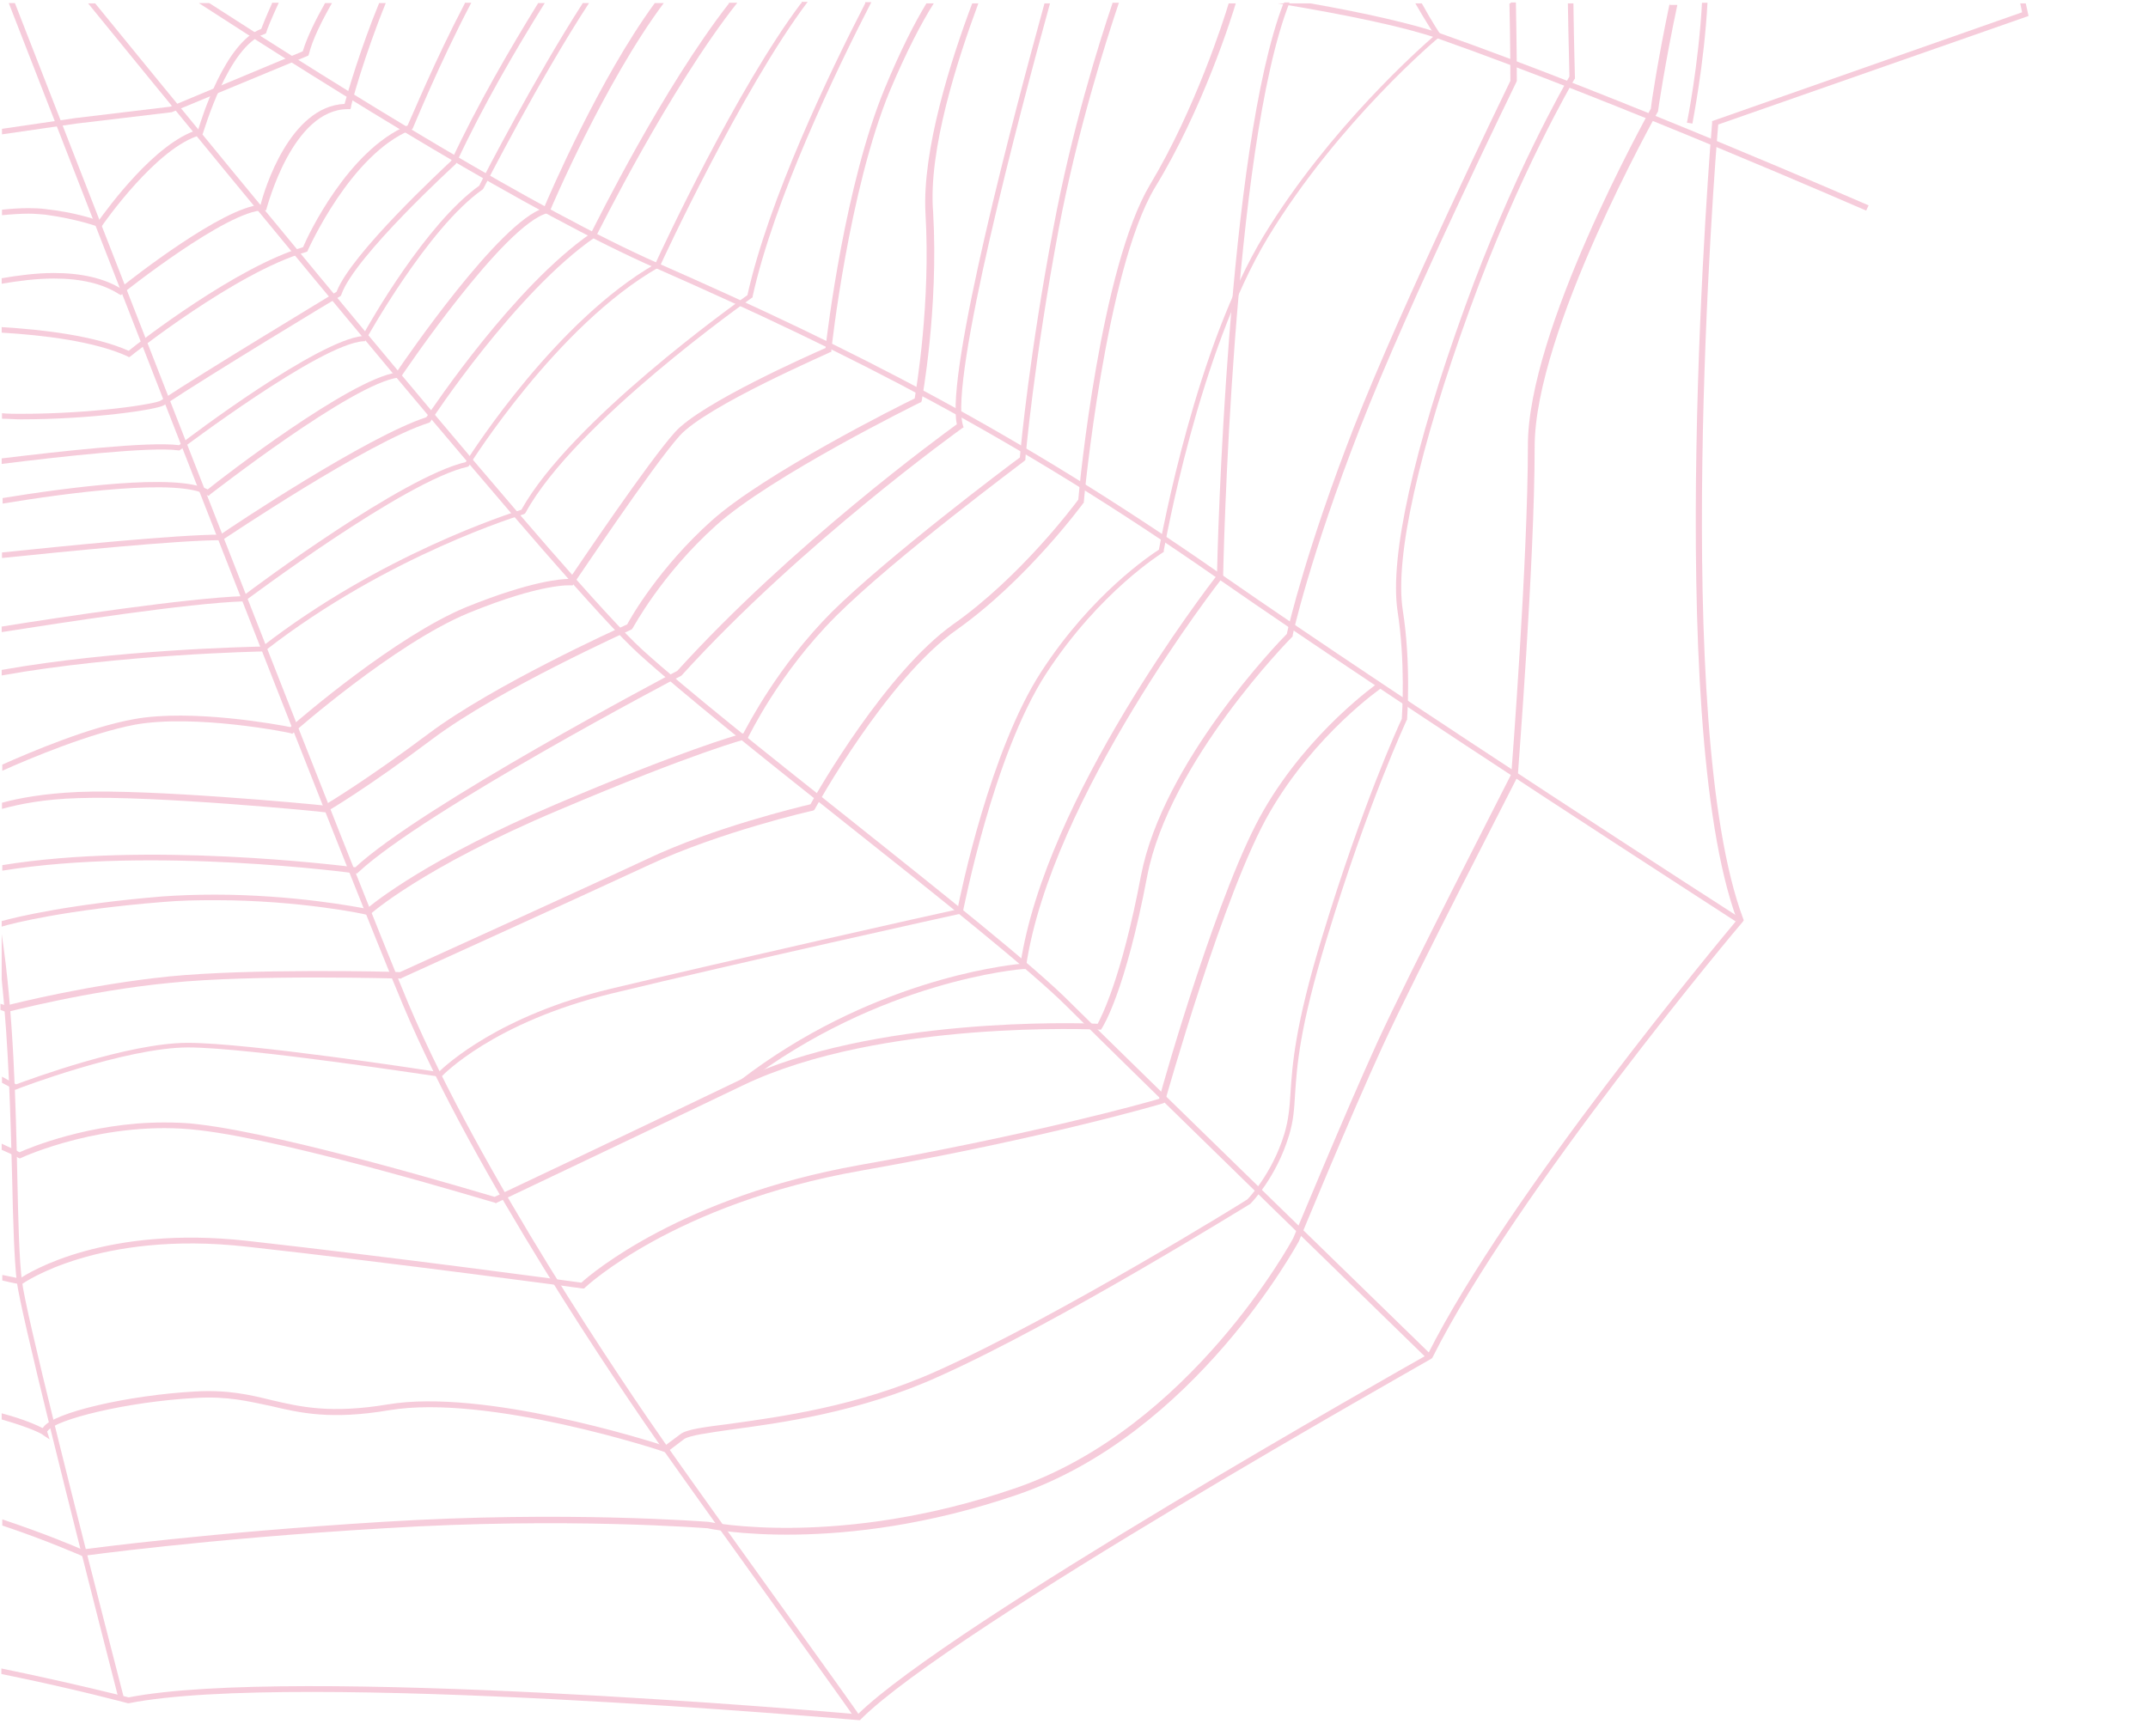
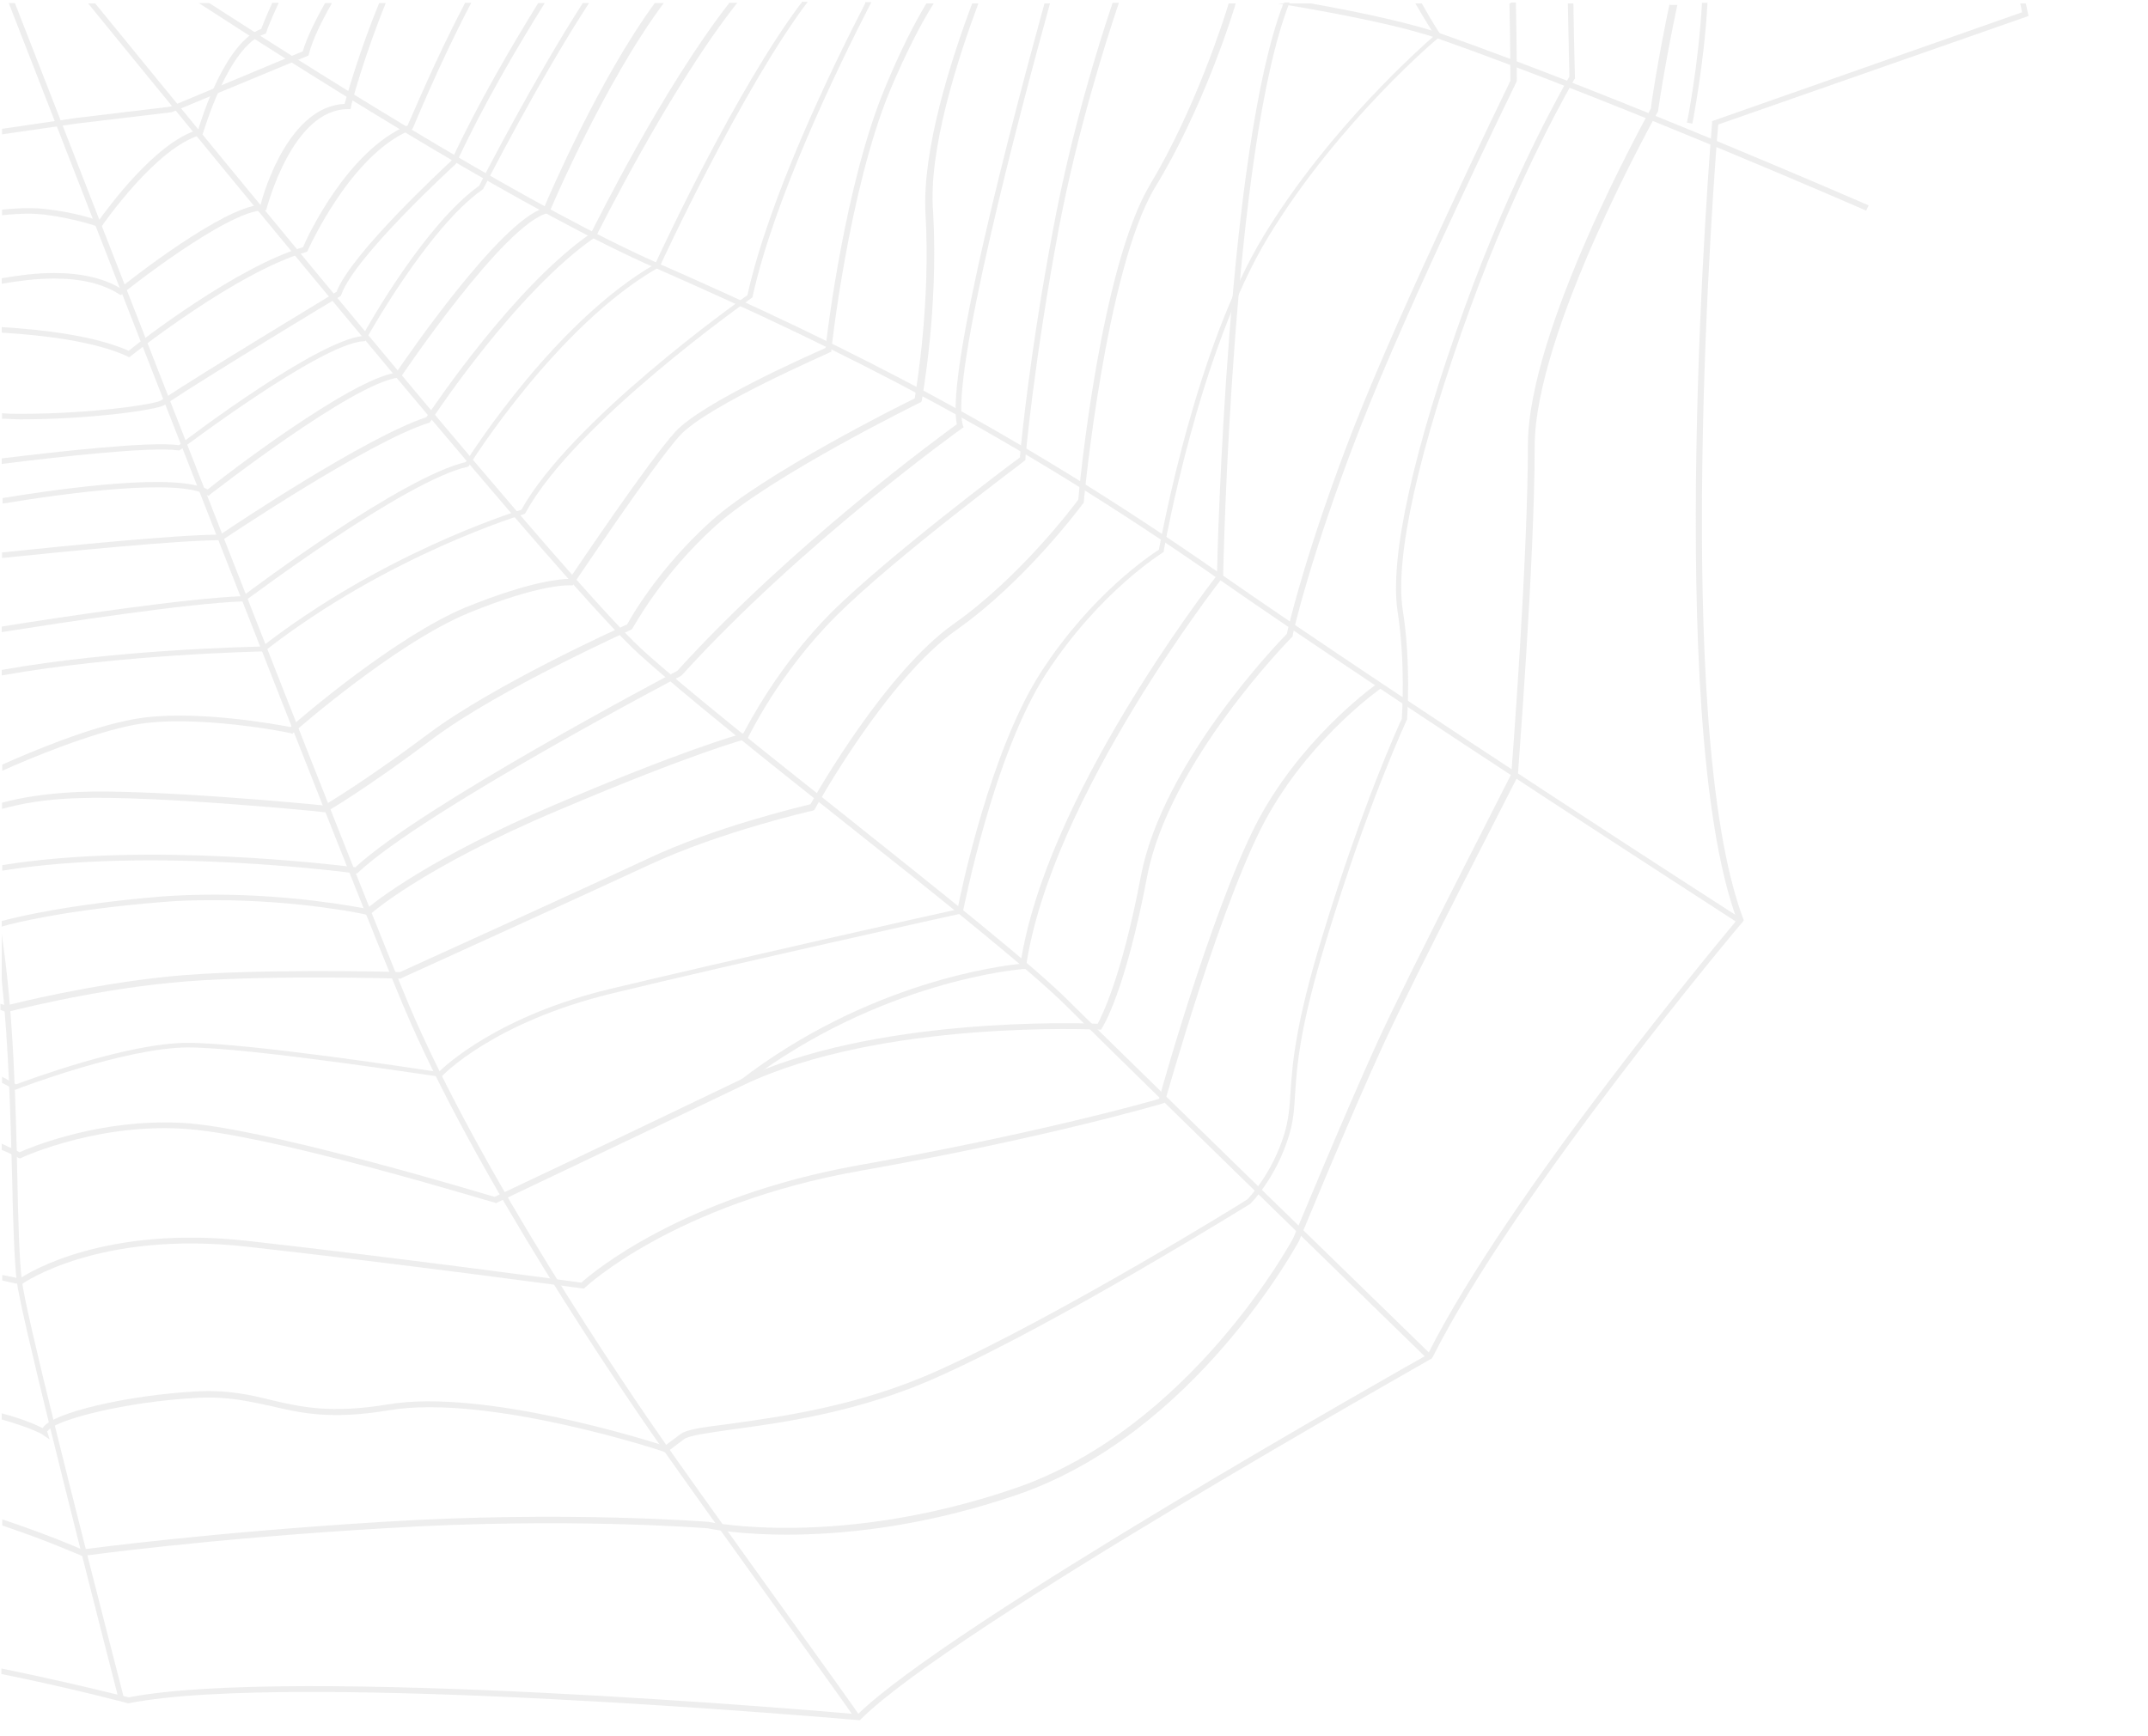
- <svg xmlns="http://www.w3.org/2000/svg" width="698" height="564" viewBox="0 -209.4 698 564.4" class="undefined">
-   <style>.a{fill:#dd356e; opacity: 0.25}</style>
+ <svg xmlns="http://www.w3.org/2000/svg" width="698" height="564" viewBox="0 -209.4 698 564.4">
+   <style>  .a{fill:#ddd; opacity: 0.5}</style>
  <g class="a">
-     <path d="M659.4-204.2l-0.9-4.1h-1.8l0.6 2.9L556.5-170v0.6c-0.2 2-16.1 193.7 8.1 259.2 -5.5 6.6-74.4 89.3-100.6 141.4 -7.1 4-155.3 87.6-185.3 117 -9.8-0.9-184-15.9-237.1-5.5 -2.1-0.5-18.1-4.6-41.4-9.4v1.8c24.2 4.9 40.6 9.4 41.1 9.5h0.2 0.2c53.8-10.7 235.4 5.4 237.2 5.5h0.5l0.3-0.3c29.6-29.6 183.9-116.2 185.4-117.2l0.3-0.2 0.2-0.3c27-53.8 100.1-140.9 100.9-141.7l0.3-0.5 -0.2-0.5c-23.5-62.7-9.2-246.4-8.1-258.3L659.4-204.2z" class="undefined" />
-     <path d="M425.9-208.3h-10.7c23 3.8 41.3 7.7 51.8 11.3 59.5 21 138.8 55.8 139.6 56.1l0.8-1.7c-0.8-0.3-80.2-35.1-139.7-56.1C458.7-201.7 444.1-205.1 425.9-208.3z" class="undefined" />
-     <path d="M213.9-123.7c-39.6-17.5-101.4-55.8-146.1-84.7H64.4c44.8 29.1 108.4 68.6 148.8 86.3 63.3 27.9 115.9 54.4 182.6 100.9 62.1 43.2 167.3 110.7 168.5 111.6l0.9-1.5c-1.4-0.9-106.4-68.4-168.5-111.6C330-69.2 277.3-95.8 213.9-123.7z" class="undefined" />
-     <path d="M275.6 56.7c-26.1-20.7-52.9-42-66.9-54.7C186-18.6 80.2-147.6 30.7-208.3h-2.3C77.4-148.1 184.6-17.4 207.5 3.3c14 12.7 40.9 34.2 67 54.9 29.8 23.6 60.6 48.2 72.2 59.8 21.6 21.6 116.2 113.6 117.3 114.7l1.4-1.2c-1.2-1.2-95.8-93.2-117.5-114.7C336.3 105 305.3 80.4 275.6 56.7z" class="undefined" />
-     <path d="M132.5 116.9c-17-40.6-95.5-242.1-127.9-325.3H2.6c32.2 82.7 111 285.1 128.2 325.9 23.3 55.4 70.7 124.8 84.7 144.8 18.9 26.8 61.8 86.2 62.1 87l1.7-0.6c-0.3-0.9-43.4-60.4-62.4-87.4C203 241.5 155.8 172.1 132.5 116.9z" class="undefined" />
-     <path d="M5.2 207.4c1.4 10.6 17 73 33 135.3 0.6 0 1.2 0 1.8 0C23.9 280.3 8.1 217.5 6.9 207.3c-0.9-6.9-1.2-19.2-1.5-33.3 -0.5-23.6-1.2-54-5.1-79.6v14.7c2.3 21.9 2.9 45.5 3.4 64.7C4 188.2 4.4 200.4 5.2 207.4z" class="undefined" />
-     <path d="M542.7-208.3c-3.7 17.6-6 32.5-6.1 34.2 -2 3.7-40 72.2-40 109.5 0 36.8-5.1 103.1-5.4 107 -1.8 3.7-33.1 64.4-43.6 87.3 -10.7 23.5-27.1 63.3-27.3 63.6 -0.3 0.6-33.3 61.8-90.5 81.4 -57.2 19.6-99.2 11-99.7 10.9 -0.5 0-46.2-3.7-105.7 0 -56.9 3.5-94.6 8.6-98 9 -1.7-0.8-12.1-5.2-25.9-9.8v2c14.7 4.9 25.3 9.7 25.5 9.7l0.3 0.2h0.3c0.3 0 39-5.5 98.1-9 59.3-3.7 104.9 0 105.2 0 0.5 0.2 42.8 8.9 100.6-10.9 58-19.9 91.1-81.7 91.6-82.4 0.2-0.5 16.6-40.3 27.3-63.6 10.7-23.3 43.4-86.6 43.7-87.3l0.2-0.3c0-0.8 5.5-69.6 5.5-107.3 0-37.6 39.6-108 39.9-108.7l0.2-0.3c0-0.3 2.3-15.9 6.3-34.7h-2.5V-208.3z" class="undefined" />
-     <path d="M105.4-208.3c-3.1 5.5-5.8 11-7.2 15.6L55.1-174.7l-30.8 3.7 -23.9 3.5v1.8l24.2-3.5 31-3.7 43.9-18.2 0.5-0.2 0.2-0.5c1.2-4.8 4.1-10.6 7.5-16.6H105.4z" class="undefined" />
-     <path d="M511.4-208.3h-1.8c0.2 12.9 0.5 21.6 0.5 23.8 -1.7 2.9-18.6 32.4-34 75 -16.7 46.2-24.5 81.3-21.9 98.8 2.6 16.6 1.5 33.3 1.4 35.1 -1.1 2.3-12.9 28.1-25.9 70.9 -8.9 29.1-9.7 41.7-10.3 50.8 -0.3 4.8-0.6 8.6-2 13.3 -4 13.2-12 21.3-12 21.3 -0.6 0.5-61.8 38.3-100.9 55.8 -25.9 11.7-51.7 15-67.2 17.2 -8.6 1.1-14.3 1.8-16.3 3.4l-5.1 3.8c-5.5-1.8-59-18.7-90-13.5 -18.7 3.1-28.5 0.8-37.9-1.4 -6.9-1.7-14.1-3.4-24.7-2.8 -21.9 1.2-46.5 6.9-49.5 11.7l-0.2 0.2c-1.8-0.9-5.8-2.8-13.3-4.8v2c9.8 2.8 13.5 4.9 13.5 5.1l2.1 1.4 -0.8-2.5c0-0.2 0.2-0.3 0.2-0.3 2.5-3.7 25.8-9.5 48.2-10.7 10.3-0.6 17 1.1 24.2 2.6 9.7 2.3 19.6 4.6 38.6 1.4 32.2-5.4 89.1 13.3 89.6 13.6l0.5 0.2 5.8-4.4c1.7-1.2 7.7-2 15.3-3.1 15.5-2.1 41.6-5.5 67.6-17.3 39.1-17.5 100.4-55.7 101.2-56.1 0.3-0.3 8.4-8.4 12.6-22.2 1.5-4.9 1.7-8.7 2-13.6 0.6-9 1.4-21.5 10.3-50.5 13.5-44.5 25.8-70.5 25.9-70.9l0.2-0.3c0-0.2 1.4-18.1-1.4-35.7 -2.6-17.2 5.1-51.8 21.8-97.8 16.1-44.5 33.9-74.5 34-74.8l0.2-0.2v-0.3C511.9-184.7 511.6-193.9 511.4-208.3z" class="undefined" />
-     <path d="M553.2-208.3c-1.1 19.9-4.8 38.6-4.9 38.8l1.8 0.3c0-0.3 3.8-19 4.9-39.3h-1.8V-208.3z" class="undefined" />
-     <path d="M88.2-208.3c-1.8 4-3.1 7.2-3.5 8.3 -11.7 4.4-19.3 28.8-20.5 32.8 -14 4.1-29.6 25.8-32.4 29.6 -2-0.8-8.3-2.8-17.3-3.8 -1.5-0.2-3.4-0.3-5.4-0.3 -2.8 0-5.8 0.2-8.7 0.5v1.8c3.1-0.3 6-0.5 8.7-0.5 2 0 3.7 0.2 5.2 0.3 10.6 1.4 17.5 4 17.5 4l0.6 0.3 0.5-0.6c0.2-0.3 17.8-25.8 32.2-29.6l0.5-0.2 0.2-0.5c0.2-0.3 8.1-28.2 19.9-32.1l0.5-0.2 0.2-0.5c0-0.3 1.5-4.1 4-9.5H88.2z" class="undefined" />
-     <path d="M123-208.3c-6 14.6-10.3 29.3-11.2 32.7 -17.8 0.8-26.1 27.9-27.3 32.8 -12.3 0.9-41.4 23.6-45.7 27.1 -5.4-3.2-12.6-4.9-21.5-4.9 -5.8 0-11.7 0.8-17 1.7v1.8c5.2-0.9 11.2-1.7 17-1.7 8.9 0 15.9 1.7 21.2 5.1l0.6 0.3 0.5-0.5c0.3-0.3 34-27.1 45.9-27.1h0.8l0.2-0.8c0.2-0.3 8.3-32.1 26.4-32.1h0.8l0.2-0.6c-0.2-0.5 4.6-17.5 11.3-33.9H123z" class="undefined" />
-     <path d="M150.9-208.3c-9.8 18.7-17.3 37-18.6 39.7 -19.3 8-32.4 35.7-34 39.6 -21.6 6.4-52.8 30.5-56.7 33.7 -11-4.9-27.9-6.9-41.3-7.7v1.8c13.5 0.8 30.2 2.8 40.9 7.7l0.5 0.3 0.5-0.3c0.3-0.3 34.2-27.3 57-33.9l0.5-0.2 0.2-0.5c0.2-0.3 13.8-31.1 33.6-39.1l0.3-0.2 0.2-0.3c0.2-0.3 8.3-20.4 19-40.8H150.9z" class="undefined" />
-     <path d="M490.6-208.3c0.3 13.8 0.3 23.6 0.3 25.2 -2 4.1-35.1 72.4-50.9 112.7 -15.3 39.3-21.2 64.4-21.8 67.2 -3.1 3.1-40.3 41.9-47.4 78.5 -6.3 33.4-12.9 46-14.1 48.3 -6.7-0.3-73.3-2.3-116.4 18.3 -42.6 20.5-76.1 36.3-79.7 38 -5.2-1.5-66.7-20.1-96.3-23.6 -3.8-0.5-7.7-0.6-11.3-0.6 -23.9 0-43.9 8.3-46.9 9.7 -0.8-0.5-2.8-1.4-5.8-2.8v2c3.5 1.5 5.4 2.5 5.4 2.6l0.5 0.2 0.5-0.2c0.3-0.2 27.5-12.6 57.7-9 30.5 3.5 95.5 23.5 96.3 23.6l0.3 0.2 0.3-0.2c0.3-0.2 35.1-16.6 80.1-38.2 44.8-21.5 115.3-18.1 115.9-18.1h0.5l0.3-0.5c0.3-0.5 7.5-11.5 14.7-49.4 7.2-37.4 46.6-77.3 47.1-77.8l0.2-0.2v-0.3c0-0.3 5.7-25.9 21.8-67.2 16.1-41.4 50.6-112.1 50.9-112.7l0.2-0.5c0-0.2 0-10.4-0.3-25.5h-1.7V-208.3z" class="undefined" />
-     <path d="M174.7-208.3c-8.9 14.4-19.8 33.1-28.2 51.2 -2.6 2.5-32.5 30.1-37.3 42.6 -3.7 2.3-42.9 25.9-57.2 35.4 -1.7 1.1-21.8 4.3-45.5 4.3 -2.1 0-4.1 0-6.1-0.2v1.8c2 0 4.1 0.2 6.1 0.2 22.9 0 44.2-3.1 46.6-4.6 14.7-9.8 56.9-35.3 57.2-35.4l0.3-0.2 0.2-0.5c4.4-12.4 36.8-42 37.1-42.3l0.2-0.3c8.6-18.6 19.8-37.7 28.8-52.1H174.7z" class="undefined" />
-     <path d="M189.2-208.3c-15.3 23.8-31.9 55.8-33.6 59.3 -17.3 12.3-35.7 44.6-38 48.9C102.9-98.5 62.1-67.9 58-64.6 48-65.9 18.6-62.5 0.3-60.3v1.8c18.4-2.3 48.5-5.7 57.5-4.4h0.3l0.3-0.2c0.5-0.3 45.4-34.4 59.5-35.3h0.5l0.3-0.5c0.2-0.3 20.1-36.3 37.9-48.8l0.3-0.3c0.3-0.5 18.2-35.6 34.4-60.4H189.2z" class="undefined" />
-     <path d="M212.6-208.3c-17.9 24.5-34 61.8-36 66.6 -14.4 4.4-44.9 48.9-48 53.5 -15.2 2.3-56.3 33.9-61.3 38 -10.4-5.4-45.7-0.6-66.7 2.8v1.8c21.2-3.5 57.2-8.3 66.4-2.8l0.6 0.3 0.5-0.5c0.5-0.3 46.3-36.2 61.3-38h0.5l0.3-0.3c0.3-0.5 33.6-49.8 47.7-53.2l0.5-0.2 0.2-0.5c0.2-0.6 17.8-41.9 37-67.6H212.6z" class="undefined" />
-     <path d="M236.8-208.3c-21.5 27.6-42.8 70.7-44.9 74.8 -25 17.3-51.1 56.3-53.5 59.8 -19.5 6.4-63 35.4-67 38.2 -14.3 0-50.8 3.7-71 5.8v1.8c20.4-2.1 57.4-5.8 71.3-5.8h0.3l0.3-0.2c0.5-0.3 47.4-31.9 67-38l0.3-0.2 0.2-0.3c0.3-0.5 27.5-41.9 53.4-59.8l0.2-0.2 0.2-0.2c0.5-0.8 23.5-47.5 45.9-75.9H236.8z" class="undefined" />
-     <path d="M260.2-208.3c-20.9 27.8-45.1 79.7-47.4 84.8 -31.9 18.3-59 60.3-61.6 64.4 -20.5 4.8-68.2 40.3-72.5 43.6C60.4-14.8 20.2-8.8 0.3-5.6v1.8c19.8-3.1 60.6-9.4 78.7-10h0.3l0.2-0.2c0.5-0.3 52-39.1 72.4-43.6l0.3-0.2 0.2-0.3c0.3-0.5 28.5-45.5 61.5-64.3l0.3-0.2 0.2-0.3c0.3-0.8 26.7-57.7 48-85.9h-2V-208.3z" class="undefined" />
-     <path d="M281.1-208.3c-11.7 22.7-31.4 63.8-38.3 94.9 -4.4 3.1-57.5 41.1-73.5 69.8 -4.3 1.4-45.7 14.6-84.3 44.5C80.8 1 37.4 1.9 0.3 8.5v1.8c38.6-6.9 84.5-7.8 85-7.8h0.3l0.3-0.2c40.3-31.4 83.9-44.3 84.3-44.5l0.3-0.2 0.2-0.3c16.1-29.4 72.8-69.3 73.5-69.8l0.3-0.2v-0.3c6.9-31.3 27-73.2 38.6-95.7h-2V-208.3z" class="undefined" />
-     <path d="M301-208.3c-3.8 6.3-8.4 15.2-13.6 27.8 -12.7 30.7-18.6 78.7-19.2 84.3 -4.8 2.1-40.3 17.8-48.9 27.3 -8.6 9.5-31.4 43.4-34.4 47.8 -2.3 0-12.1 0.5-33.6 9.2C128.4-2.4 97.7 24 94.2 27.1 90.3 26.3 62 21.1 43.4 24.5 28.8 27.1 9.7 35.2 0.5 39.3v2C9.4 37.3 29 29.1 43.7 26.3c19.6-3.5 50.3 2.6 50.6 2.8l0.5 0.2 0.3-0.3c0.3-0.3 33-29.1 57-39 23.9-9.8 33.1-9 33.3-9h0.6l0.3-0.5c0.3-0.3 25.6-38.3 34.5-48.2 8.9-9.8 48.5-26.8 48.8-27.1l0.5-0.2v-0.5c0-0.5 5.7-52.1 19-84.3 5.5-13 10.3-22.2 14.3-28.5H301z" class="undefined" />
-     <path d="M317.9-208.3h-2c-6.9 18.3-16.3 47.7-15.2 68.2 1.7 29.3-2.9 56.4-3.5 60.3 -4.8 2.3-49.1 24.5-66.2 39.9 -16.9 15.2-26.1 31.3-27.3 33.6 -3.8 1.7-43.7 19.9-64.4 35.4 -19.9 14.9-32.4 22.4-34.2 23.5 -4.4-0.5-56.4-5.4-79.9-4.4 -11.2 0.5-19.3 2-24.8 3.5v2c5.5-1.5 13.6-3.2 25-3.5 24.2-0.9 79.4 4.4 79.9 4.6h0.3l0.3-0.2c0.2 0 13-7.5 34.7-23.8 21.5-16.1 64-35.1 64.4-35.4l0.3-0.2 0.2-0.3c0.2-0.2 9.2-17.3 27.1-33.4 17.9-16.1 65.6-39.6 66.2-39.9l0.5-0.2 0.2-0.5c0-0.3 5.5-29.6 3.7-61.2C301.5-160.6 311.2-190.2 317.9-208.3z" class="undefined" />
-     <path d="M341.2-208.3h-1.8c-9.8 35.6-32.2 119.9-28.5 136.9 -5.5 4-53.8 39.3-90.9 80.2 -3.8 2-83.1 43.9-104.7 63.9C109.3 72 47.8 64.3 0.5 72v1.8c49.2-8 114.3 0.8 114.9 0.9h0.5l0.3-0.3c21.5-20.1 104-63.5 104.9-63.9l0.3-0.2c39.1-43.1 90.8-80.1 91.2-80.4l0.5-0.3 -0.2-0.6C308.4-86.1 331.4-172.8 341.2-208.3z" class="undefined" />
-     <path d="M361.5-208.3c-4.4 13-13.3 41.4-19.2 73 -7.7 40.5-10.6 70.9-10.9 74.7 -4 2.9-43.1 32.4-61.2 50.3 -17.5 17.6-27.1 36.5-28.7 39.4 -2.8 0.8-20.4 5.8-61.2 23.2 -41.1 17.5-58.7 31.7-61.3 33.9 -3.2-0.6-23.9-4.6-49.4-4.6 -6 0-11.8 0.2-17.3 0.6 -29.9 2.5-47.4 6.7-52 8v1.8c3.5-1.1 21.2-5.5 52.3-8 5.5-0.5 11.3-0.6 17.2-0.6 27.3 0 49.2 4.6 49.4 4.8l0.5 0.2 0.3-0.3c0.2-0.2 16.9-15.2 61.2-33.9 44.5-18.9 61-23.2 61.2-23.2l0.5-0.2 0.2-0.5c0.2-0.2 9.7-20.5 28.5-39.3 18.9-18.9 60.9-50.1 61.3-50.5l0.3-0.3v-0.5c0-0.3 2.8-31.9 10.9-75 6.1-31.9 15.2-60.4 19.5-73.2H361.5z" class="undefined" />
-     <path d="M399.3-208.3c-1.5 5.1-10.9 34.5-25.6 59 -15.9 26.7-22.9 96.9-23.3 102.4 -1.7 2.3-18.9 25.2-40.6 40.5 -21.9 15.5-44.2 54.4-46.5 58.6 -3.7 0.9-31.4 7.5-53.1 17.8 -22.2 10.4-76.7 35.1-80.4 36.8 -3.5-0.2-48.9-1.2-75 1.4 -25.6 2.6-50.1 8.7-53.1 9.5 -0.3-0.2-0.9-0.3-1.8-0.6v2c0.9 0.3 1.4 0.5 1.4 0.5l0.3 0.2h0.3c0.3 0 26.2-6.9 53.1-9.5 27-2.8 74.4-1.4 75-1.4h0.2l0.2-0.2c0.6-0.3 57.5-26.1 80.5-36.8 22.9-10.7 52.8-17.6 53.1-17.6l0.5-0.2 0.2-0.3c0.3-0.5 23.3-42.3 46.2-58.4 23-16.3 40.9-40.9 41.1-41.1l0.2-0.2v-0.3c0-0.8 7.1-75.1 23-102 15.9-25.9 25.5-57 26.4-60.1H399.3z" class="undefined" />
-     <path d="M462.1-208.3h-2.1c3.1 5.4 5.4 8.9 6.3 10.4 -4.6 4-34.2 30.1-55.5 65 -22.1 36.3-33.1 96.8-34.2 102.3 -2.8 1.8-21.8 14.4-38.2 39.6 -16.6 25.5-26.2 71.8-27.3 77.4 -7.1 1.5-75.5 16.9-112.7 25.8 -36.3 8.7-53.5 24.7-56 27.1 -5.7-0.9-62.1-9.5-81.6-9.5 -19.5 0-51.7 12-55.8 13.5 -0.6-0.3-2.3-1.2-4.6-2.5v2c2.6 1.4 4 2.1 4 2.1l0.3 0.2 0.5-0.2c0.3-0.2 35.6-13.6 55.7-13.6 20.1 0 81.1 9.5 81.7 9.5l0.5 0.2 0.3-0.3c0.2-0.2 16.6-17.6 55.5-27 39.1-9.5 112.6-25.8 113.2-25.9l0.6-0.2 0.2-0.6c0.2-0.5 9.7-50.6 27.1-77.4 17.5-26.8 37.7-39.1 37.9-39.3l0.3-0.2v-0.5c0.2-0.6 11.2-64.4 34-102 22.9-37.6 55.4-64.9 55.7-65l0.6-0.5 -0.5-0.6C468-198.4 465.6-202 462.1-208.3z" class="undefined" />
-     <path d="M447.8 12.8c-0.2 0.2-22.2 15.5-37.1 41.3 -14.3 24.5-32.4 87.7-34 93.9 -4.6 1.4-40.8 11.5-97.7 21.6 -57.5 10.3-86.8 35.1-90.2 38.2 -5.5-0.8-62.3-8.4-108.7-13.6 -45.9-5.1-70.8 10.1-73.9 12.3 -0.8-0.2-2.6-0.6-5.7-1.2v1.8c3.7 0.9 5.7 1.2 5.7 1.2l0.5 0.2 0.3-0.3c0.3-0.2 24.8-17.5 73-12.1 48.6 5.4 108.6 13.5 109.2 13.6h0.5l0.3-0.3c0.3-0.3 29.1-27.3 89.6-38 60.7-10.7 98-21.8 98.3-21.9l0.5-0.2 0.2-0.5c0.2-0.6 19.2-68.4 34-93.9 14.7-25.5 36.3-40.5 36.5-40.6L447.8 12.8z" class="undefined" />
-     <path d="M417.1-208.3c-18.2 47.1-21.5 178.8-21.6 186 -3.5 4.6-55.8 72.5-63.9 126.4 -6.1 0.6-49.5 5.8-91.2 37.9l1.1 1.4c44.3-34 90.5-37.6 90.9-37.6h0.8l0.2-0.8c8.1-55.1 63.3-125.8 63.9-126.5l0.2-0.3v-0.3c0-1.4 2.9-139.2 21.6-186.5h-1.8V-208.3z" class="undefined" />
+     <path d="M659.4-204.2l-0.9-4.1h-1.8l0.6 2.9L556.5-170v0.6c-0.2 2-16.1 193.7 8.1 259.2-5.5 6.6-74.4 89.3-100.6 141.4-7.1 4-155.3 87.6-185.3 117-9.8-0.9-184-15.9-237.1-5.5-2.1-0.5-18.1-4.6-41.4-9.4v1.8c24.2 4.9 40.6 9.4 41.1 9.5h0.2 0.2c53.8-10.7 235.4 5.4 237.2 5.5h0.5l0.3-0.3c29.6-29.6 183.9-116.2 185.4-117.2l0.3-0.2 0.2-0.3c27-53.8 100.1-140.9 100.9-141.7l0.3-0.5-0.2-0.5c-23.5-62.7-9.2-246.4-8.1-258.3L659.4-204.2z" />
+     <path d="M425.9-208.3h-10.7c23 3.8 41.3 7.7 51.8 11.3 59.5 21 138.8 55.8 139.6 56.1l0.8-1.7c-0.8-0.3-80.2-35.1-139.7-56.1C458.7-201.7 444.1-205.1 425.9-208.3z" />
+     <path d="M213.9-123.7c-39.6-17.5-101.4-55.8-146.1-84.7H64.4c44.8 29.1 108.4 68.6 148.8 86.3 63.3 27.9 115.9 54.4 182.6 100.9 62.1 43.2 167.3 110.7 168.5 111.6l0.9-1.5c-1.4-0.9-106.4-68.4-168.5-111.6C330-69.2 277.3-95.8 213.9-123.7z" />
+     <path d="M275.6 56.7c-26.1-20.7-52.9-42-66.9-54.7C186-18.6 80.2-147.6 30.7-208.3h-2.3C77.4-148.1 184.6-17.4 207.5 3.3c14 12.7 40.9 34.2 67 54.9 29.8 23.6 60.6 48.2 72.2 59.8 21.6 21.6 116.2 113.6 117.3 114.7l1.4-1.2c-1.2-1.2-95.8-93.2-117.5-114.7C336.3 105 305.3 80.4 275.6 56.7z" />
+     <path d="M132.5 116.9c-17-40.6-95.5-242.1-127.9-325.3H2.6c32.2 82.7 111 285.1 128.2 325.9 23.3 55.4 70.7 124.8 84.7 144.8 18.9 26.8 61.8 86.2 62.1 87l1.7-0.6c-0.3-0.9-43.4-60.4-62.4-87.4C203 241.5 155.8 172.1 132.5 116.9z" />
+     <path d="M5.2 207.4c1.4 10.6 17 73 33 135.3 0.6 0 1.2 0 1.8 0C23.9 280.3 8.1 217.5 6.9 207.3c-0.9-6.9-1.2-19.2-1.5-33.3-0.5-23.6-1.2-54-5.1-79.6v14.7c2.3 21.9 2.9 45.5 3.4 64.7C4 188.2 4.4 200.4 5.2 207.4z" />
+     <path d="M542.7-208.3c-3.7 17.6-6 32.5-6.1 34.2-2 3.7-40 72.2-40 109.5 0 36.8-5.1 103.1-5.4 107-1.8 3.7-33.1 64.4-43.6 87.3-10.7 23.5-27.1 63.3-27.3 63.6-0.3 0.6-33.3 61.8-90.5 81.4-57.2 19.6-99.2 11-99.7 10.9-0.5 0-46.2-3.7-105.7 0-56.9 3.5-94.6 8.6-98 9-1.7-0.8-12.1-5.2-25.9-9.8v2c14.7 4.9 25.3 9.7 25.5 9.7l0.3 0.2h0.3c0.3 0 39-5.5 98.1-9 59.3-3.7 104.9 0 105.2 0 0.5 0.2 42.8 8.9 100.6-10.9 58-19.9 91.1-81.7 91.6-82.4 0.2-0.5 16.6-40.3 27.3-63.6 10.7-23.3 43.4-86.6 43.7-87.3l0.2-0.3c0-0.8 5.5-69.6 5.5-107.3 0-37.6 39.6-108 39.9-108.7l0.2-0.3c0-0.3 2.3-15.9 6.3-34.7h-2.5V-208.3z" />
+     <path d="M105.4-208.3c-3.1 5.5-5.8 11-7.2 15.6L55.1-174.7l-30.8 3.7-23.9 3.5v1.8l24.2-3.5 31-3.7 43.9-18.2 0.5-0.2 0.2-0.5c1.2-4.8 4.1-10.6 7.5-16.6H105.4z" />
+     <path d="M511.4-208.3h-1.8c0.2 12.9 0.5 21.6 0.5 23.8-1.7 2.9-18.6 32.4-34 75-16.7 46.2-24.5 81.3-21.9 98.8 2.6 16.6 1.5 33.3 1.4 35.1-1.1 2.3-12.9 28.1-25.9 70.9-8.9 29.1-9.7 41.7-10.3 50.8-0.3 4.8-0.6 8.6-2 13.3-4 13.2-12 21.3-12 21.3-0.6 0.5-61.8 38.3-100.9 55.8-25.9 11.7-51.7 15-67.2 17.2-8.6 1.1-14.3 1.8-16.3 3.4l-5.1 3.8c-5.5-1.8-59-18.7-90-13.5-18.7 3.1-28.5 0.8-37.9-1.4-6.9-1.7-14.1-3.4-24.7-2.8-21.9 1.2-46.5 6.9-49.5 11.7l-0.2 0.2c-1.8-0.9-5.8-2.8-13.3-4.8v2c9.8 2.8 13.5 4.9 13.5 5.1l2.1 1.4-0.8-2.5c0-0.2 0.2-0.3 0.2-0.3 2.5-3.7 25.8-9.5 48.2-10.7 10.3-0.6 17 1.1 24.2 2.6 9.7 2.3 19.6 4.6 38.6 1.4 32.2-5.4 89.1 13.3 89.6 13.6l0.5 0.2 5.8-4.4c1.7-1.2 7.7-2 15.3-3.1 15.5-2.1 41.6-5.5 67.6-17.3 39.1-17.5 100.4-55.7 101.2-56.1 0.3-0.3 8.4-8.4 12.6-22.2 1.5-4.9 1.7-8.7 2-13.6 0.6-9 1.4-21.5 10.3-50.5 13.5-44.5 25.8-70.5 25.9-70.9l0.2-0.3c0-0.2 1.4-18.1-1.4-35.7-2.6-17.2 5.1-51.8 21.8-97.8 16.1-44.5 33.9-74.5 34-74.8l0.2-0.2v-0.3C511.9-184.7 511.6-193.9 511.4-208.3z" />
+     <path d="M553.2-208.3c-1.1 19.9-4.8 38.6-4.9 38.8l1.8 0.3c0-0.3 3.8-19 4.9-39.3h-1.8V-208.3z" />
+     <path d="M88.2-208.3c-1.8 4-3.1 7.2-3.5 8.3-11.7 4.4-19.3 28.8-20.5 32.8-14 4.1-29.6 25.8-32.4 29.6-2-0.8-8.3-2.8-17.3-3.8-1.5-0.2-3.4-0.3-5.4-0.3-2.8 0-5.8 0.2-8.7 0.5v1.8c3.1-0.3 6-0.5 8.7-0.5 2 0 3.7 0.2 5.2 0.3 10.6 1.4 17.5 4 17.5 4l0.6 0.3 0.5-0.6c0.2-0.3 17.8-25.8 32.2-29.6l0.5-0.2 0.2-0.5c0.2-0.3 8.1-28.2 19.9-32.1l0.5-0.2 0.2-0.5c0-0.3 1.5-4.1 4-9.5H88.2z" />
+     <path d="M123-208.3c-6 14.6-10.3 29.3-11.2 32.7-17.8 0.8-26.1 27.9-27.3 32.8-12.3 0.9-41.4 23.6-45.7 27.1-5.4-3.2-12.6-4.9-21.5-4.9-5.8 0-11.7 0.8-17 1.7v1.8c5.2-0.9 11.2-1.7 17-1.7 8.9 0 15.9 1.7 21.2 5.1l0.6 0.3 0.5-0.5c0.3-0.3 34-27.1 45.9-27.1h0.8l0.2-0.8c0.2-0.3 8.3-32.1 26.4-32.1h0.8l0.2-0.6c-0.2-0.5 4.6-17.5 11.3-33.9H123z" />
+     <path d="M150.9-208.3c-9.8 18.7-17.3 37-18.6 39.7-19.3 8-32.4 35.7-34 39.6-21.6 6.4-52.8 30.5-56.7 33.7-11-4.9-27.9-6.9-41.3-7.7v1.8c13.5 0.8 30.2 2.8 40.9 7.7l0.5 0.3 0.5-0.3c0.3-0.3 34.2-27.3 57-33.9l0.5-0.2 0.2-0.5c0.2-0.3 13.8-31.1 33.6-39.1l0.3-0.2 0.2-0.3c0.2-0.3 8.3-20.4 19-40.8H150.9z" />
+     <path d="M490.6-208.3c0.3 13.8 0.3 23.6 0.3 25.2-2 4.1-35.1 72.4-50.9 112.7-15.3 39.3-21.2 64.4-21.8 67.2-3.1 3.1-40.3 41.9-47.4 78.5-6.3 33.4-12.9 46-14.1 48.3-6.7-0.3-73.3-2.3-116.4 18.3-42.6 20.5-76.1 36.3-79.7 38-5.2-1.5-66.7-20.1-96.3-23.6-3.8-0.5-7.7-0.6-11.3-0.6-23.9 0-43.9 8.3-46.9 9.7-0.8-0.5-2.8-1.4-5.8-2.8v2c3.5 1.5 5.4 2.5 5.4 2.6l0.5 0.2 0.5-0.2c0.3-0.2 27.5-12.6 57.7-9 30.5 3.5 95.5 23.5 96.3 23.6l0.3 0.2 0.3-0.2c0.3-0.2 35.1-16.6 80.1-38.2 44.8-21.5 115.3-18.1 115.9-18.1h0.5l0.3-0.5c0.3-0.5 7.5-11.5 14.7-49.4 7.2-37.4 46.6-77.3 47.1-77.8l0.2-0.2v-0.3c0-0.3 5.7-25.9 21.8-67.2 16.1-41.4 50.6-112.1 50.9-112.7l0.2-0.5c0-0.2 0-10.4-0.3-25.5h-1.7V-208.3z" />
+     <path d="M174.7-208.3c-8.9 14.4-19.8 33.1-28.2 51.2-2.6 2.5-32.5 30.1-37.3 42.6-3.7 2.3-42.9 25.9-57.2 35.4-1.7 1.1-21.8 4.3-45.5 4.3-2.1 0-4.1 0-6.1-0.2v1.8c2 0 4.1 0.2 6.1 0.2 22.9 0 44.2-3.1 46.6-4.6 14.7-9.8 56.9-35.3 57.2-35.4l0.3-0.2 0.2-0.5c4.4-12.4 36.8-42 37.1-42.3l0.2-0.3c8.6-18.6 19.8-37.7 28.8-52.1H174.7z" />
+     <path d="M189.2-208.3c-15.3 23.8-31.9 55.8-33.6 59.3-17.3 12.3-35.7 44.6-38 48.9C102.9-98.5 62.1-67.9 58-64.6 48-65.9 18.6-62.5 0.3-60.3v1.8c18.4-2.3 48.5-5.7 57.5-4.4h0.3l0.3-0.2c0.5-0.3 45.4-34.4 59.5-35.3h0.5l0.3-0.5c0.2-0.3 20.1-36.3 37.9-48.8l0.3-0.3c0.3-0.5 18.2-35.6 34.4-60.4H189.2z" />
+     <path d="M212.6-208.3c-17.9 24.5-34 61.8-36 66.6-14.4 4.4-44.9 48.9-48 53.5-15.2 2.3-56.3 33.9-61.3 38-10.4-5.4-45.7-0.6-66.7 2.8v1.8c21.2-3.5 57.2-8.3 66.4-2.8l0.6 0.3 0.5-0.5c0.5-0.3 46.3-36.2 61.3-38h0.5l0.3-0.3c0.3-0.5 33.6-49.8 47.7-53.2l0.5-0.2 0.2-0.5c0.2-0.6 17.8-41.9 37-67.6H212.6z" />
+     <path d="M236.8-208.3c-21.5 27.6-42.8 70.7-44.9 74.8-25 17.3-51.1 56.3-53.5 59.8-19.5 6.4-63 35.4-67 38.2-14.3 0-50.8 3.7-71 5.8v1.8c20.4-2.1 57.4-5.8 71.3-5.8h0.3l0.3-0.2c0.5-0.3 47.4-31.9 67-38l0.3-0.2 0.2-0.3c0.3-0.5 27.5-41.9 53.4-59.8l0.2-0.2 0.2-0.2c0.5-0.8 23.5-47.5 45.9-75.9H236.8z" />
+     <path d="M260.2-208.3c-20.9 27.8-45.1 79.7-47.4 84.8-31.9 18.3-59 60.3-61.6 64.4-20.5 4.8-68.2 40.3-72.5 43.6C60.4-14.8 20.2-8.8 0.3-5.6v1.8c19.8-3.1 60.6-9.4 78.7-10h0.3l0.2-0.2c0.5-0.3 52-39.1 72.4-43.6l0.3-0.2 0.2-0.3c0.3-0.5 28.5-45.5 61.5-64.3l0.3-0.2 0.2-0.3c0.3-0.8 26.7-57.7 48-85.9h-2V-208.3z" />
+     <path d="M281.1-208.3c-11.7 22.7-31.4 63.8-38.3 94.9-4.4 3.1-57.5 41.1-73.5 69.8-4.3 1.4-45.7 14.6-84.3 44.5C80.8 1 37.4 1.9 0.3 8.5v1.8c38.6-6.9 84.5-7.8 85-7.8h0.3l0.3-0.2c40.3-31.4 83.9-44.3 84.3-44.5l0.3-0.2 0.2-0.3c16.1-29.4 72.8-69.3 73.5-69.8l0.3-0.2v-0.3c6.9-31.3 27-73.2 38.6-95.7h-2V-208.3z" />
+     <path d="M301-208.3c-3.8 6.3-8.4 15.2-13.6 27.8-12.7 30.7-18.6 78.7-19.2 84.3-4.8 2.1-40.3 17.8-48.9 27.3-8.6 9.5-31.4 43.4-34.4 47.8-2.3 0-12.1 0.5-33.6 9.2C128.4-2.4 97.7 24 94.2 27.1 90.3 26.3 62 21.1 43.4 24.5 28.8 27.1 9.7 35.2 0.5 39.3v2C9.4 37.3 29 29.1 43.7 26.3c19.6-3.5 50.3 2.6 50.6 2.8l0.5 0.2 0.3-0.3c0.3-0.3 33-29.1 57-39 23.9-9.8 33.1-9 33.3-9h0.6l0.3-0.5c0.3-0.3 25.6-38.3 34.5-48.2 8.9-9.8 48.5-26.8 48.8-27.1l0.5-0.2v-0.5c0-0.5 5.7-52.1 19-84.3 5.5-13 10.3-22.2 14.3-28.5H301z" />
+     <path d="M317.9-208.3h-2c-6.9 18.3-16.3 47.7-15.2 68.2 1.7 29.3-2.9 56.4-3.5 60.3-4.8 2.3-49.1 24.5-66.2 39.9-16.9 15.2-26.1 31.3-27.3 33.6-3.8 1.7-43.7 19.9-64.4 35.4-19.9 14.9-32.4 22.4-34.2 23.5-4.4-0.5-56.4-5.4-79.9-4.4-11.2 0.5-19.3 2-24.8 3.5v2c5.5-1.5 13.6-3.2 25-3.5 24.2-0.9 79.4 4.4 79.9 4.6h0.3l0.3-0.2c0.2 0 13-7.5 34.7-23.8 21.5-16.1 64-35.1 64.4-35.4l0.3-0.2 0.2-0.3c0.2-0.2 9.2-17.3 27.1-33.4 17.9-16.1 65.6-39.6 66.2-39.9l0.5-0.2 0.2-0.5c0-0.3 5.5-29.6 3.7-61.2C301.5-160.6 311.2-190.2 317.9-208.3z" />
+     <path d="M341.2-208.3h-1.8c-9.8 35.6-32.2 119.9-28.5 136.9-5.5 4-53.8 39.3-90.9 80.2-3.8 2-83.1 43.9-104.7 63.9C109.3 72 47.8 64.3 0.5 72v1.8c49.2-8 114.3 0.8 114.9 0.9h0.5l0.3-0.3c21.5-20.1 104-63.5 104.9-63.9l0.3-0.2c39.1-43.1 90.8-80.1 91.2-80.4l0.5-0.3-0.2-0.6C308.4-86.1 331.4-172.8 341.2-208.3z" />
+     <path d="M361.5-208.3c-4.4 13-13.3 41.4-19.2 73-7.7 40.5-10.6 70.9-10.9 74.7-4 2.9-43.1 32.4-61.2 50.3-17.5 17.6-27.1 36.5-28.7 39.4-2.8 0.8-20.4 5.8-61.2 23.2-41.1 17.5-58.7 31.7-61.3 33.9-3.2-0.6-23.9-4.6-49.4-4.6-6 0-11.8 0.2-17.3 0.6-29.9 2.5-47.4 6.7-52 8v1.8c3.5-1.1 21.2-5.5 52.3-8 5.5-0.5 11.3-0.6 17.2-0.6 27.3 0 49.2 4.6 49.4 4.8l0.5 0.2 0.3-0.3c0.2-0.2 16.9-15.2 61.2-33.9 44.5-18.9 61-23.2 61.2-23.2l0.5-0.2 0.2-0.5c0.2-0.2 9.7-20.5 28.5-39.3 18.9-18.9 60.9-50.1 61.3-50.5l0.3-0.3v-0.5c0-0.3 2.8-31.9 10.9-75 6.1-31.9 15.2-60.4 19.5-73.2H361.5z" />
+     <path d="M399.3-208.3c-1.5 5.1-10.9 34.5-25.6 59-15.9 26.7-22.9 96.9-23.3 102.4-1.7 2.3-18.9 25.2-40.6 40.5-21.9 15.5-44.2 54.4-46.5 58.6-3.7 0.9-31.4 7.5-53.1 17.8-22.2 10.4-76.7 35.1-80.4 36.8-3.5-0.2-48.9-1.2-75 1.4-25.6 2.6-50.1 8.7-53.1 9.5-0.3-0.2-0.9-0.3-1.8-0.6v2c0.9 0.3 1.4 0.5 1.4 0.5l0.3 0.2h0.3c0.3 0 26.2-6.9 53.1-9.5 27-2.8 74.4-1.4 75-1.4h0.2l0.2-0.2c0.6-0.3 57.5-26.1 80.5-36.8 22.9-10.7 52.8-17.6 53.1-17.6l0.5-0.2 0.2-0.3c0.3-0.5 23.3-42.3 46.2-58.4 23-16.3 40.9-40.9 41.1-41.1l0.2-0.2v-0.3c0-0.8 7.1-75.1 23-102 15.9-25.9 25.5-57 26.4-60.1H399.3z" />
+     <path d="M462.1-208.3h-2.1c3.1 5.4 5.4 8.9 6.3 10.4-4.6 4-34.2 30.1-55.5 65-22.1 36.3-33.1 96.8-34.2 102.3-2.8 1.8-21.8 14.4-38.2 39.6-16.6 25.5-26.2 71.8-27.3 77.4-7.1 1.5-75.5 16.9-112.7 25.8-36.3 8.7-53.5 24.7-56 27.1-5.7-0.9-62.1-9.5-81.6-9.5-19.5 0-51.7 12-55.8 13.5-0.6-0.3-2.3-1.2-4.6-2.5v2c2.6 1.4 4 2.1 4 2.1l0.3 0.2 0.5-0.2c0.3-0.2 35.6-13.6 55.7-13.6 20.1 0 81.1 9.5 81.7 9.5l0.5 0.2 0.3-0.3c0.2-0.2 16.6-17.6 55.5-27 39.1-9.5 112.6-25.8 113.2-25.9l0.6-0.2 0.2-0.6c0.2-0.5 9.7-50.6 27.1-77.4 17.5-26.8 37.7-39.1 37.9-39.3l0.3-0.2v-0.5c0.2-0.6 11.2-64.4 34-102 22.9-37.6 55.4-64.9 55.7-65l0.6-0.5-0.5-0.6C468-198.4 465.6-202 462.1-208.3z" />
+     <path d="M447.8 12.8c-0.2 0.2-22.2 15.5-37.1 41.3-14.3 24.5-32.4 87.7-34 93.9-4.6 1.4-40.8 11.5-97.7 21.6-57.5 10.3-86.8 35.1-90.2 38.2-5.5-0.8-62.3-8.4-108.7-13.6-45.9-5.1-70.8 10.1-73.9 12.3-0.8-0.2-2.6-0.6-5.7-1.2v1.8c3.7 0.9 5.7 1.2 5.7 1.2l0.5 0.2 0.3-0.3c0.3-0.2 24.8-17.5 73-12.1 48.6 5.4 108.6 13.5 109.2 13.6h0.5l0.3-0.3c0.3-0.3 29.1-27.3 89.6-38 60.7-10.7 98-21.8 98.3-21.9l0.5-0.2 0.2-0.5c0.2-0.6 19.2-68.4 34-93.9 14.7-25.5 36.3-40.5 36.5-40.6L447.8 12.8z" />
+     <path d="M417.1-208.3c-18.2 47.1-21.5 178.8-21.6 186-3.5 4.6-55.8 72.5-63.9 126.4-6.1 0.6-49.5 5.8-91.2 37.9l1.1 1.4c44.3-34 90.5-37.6 90.9-37.6h0.8l0.2-0.8c8.1-55.1 63.3-125.8 63.9-126.5l0.2-0.3v-0.3c0-1.4 2.9-139.2 21.6-186.5h-1.8V-208.3z" />
  </g>
</svg>
